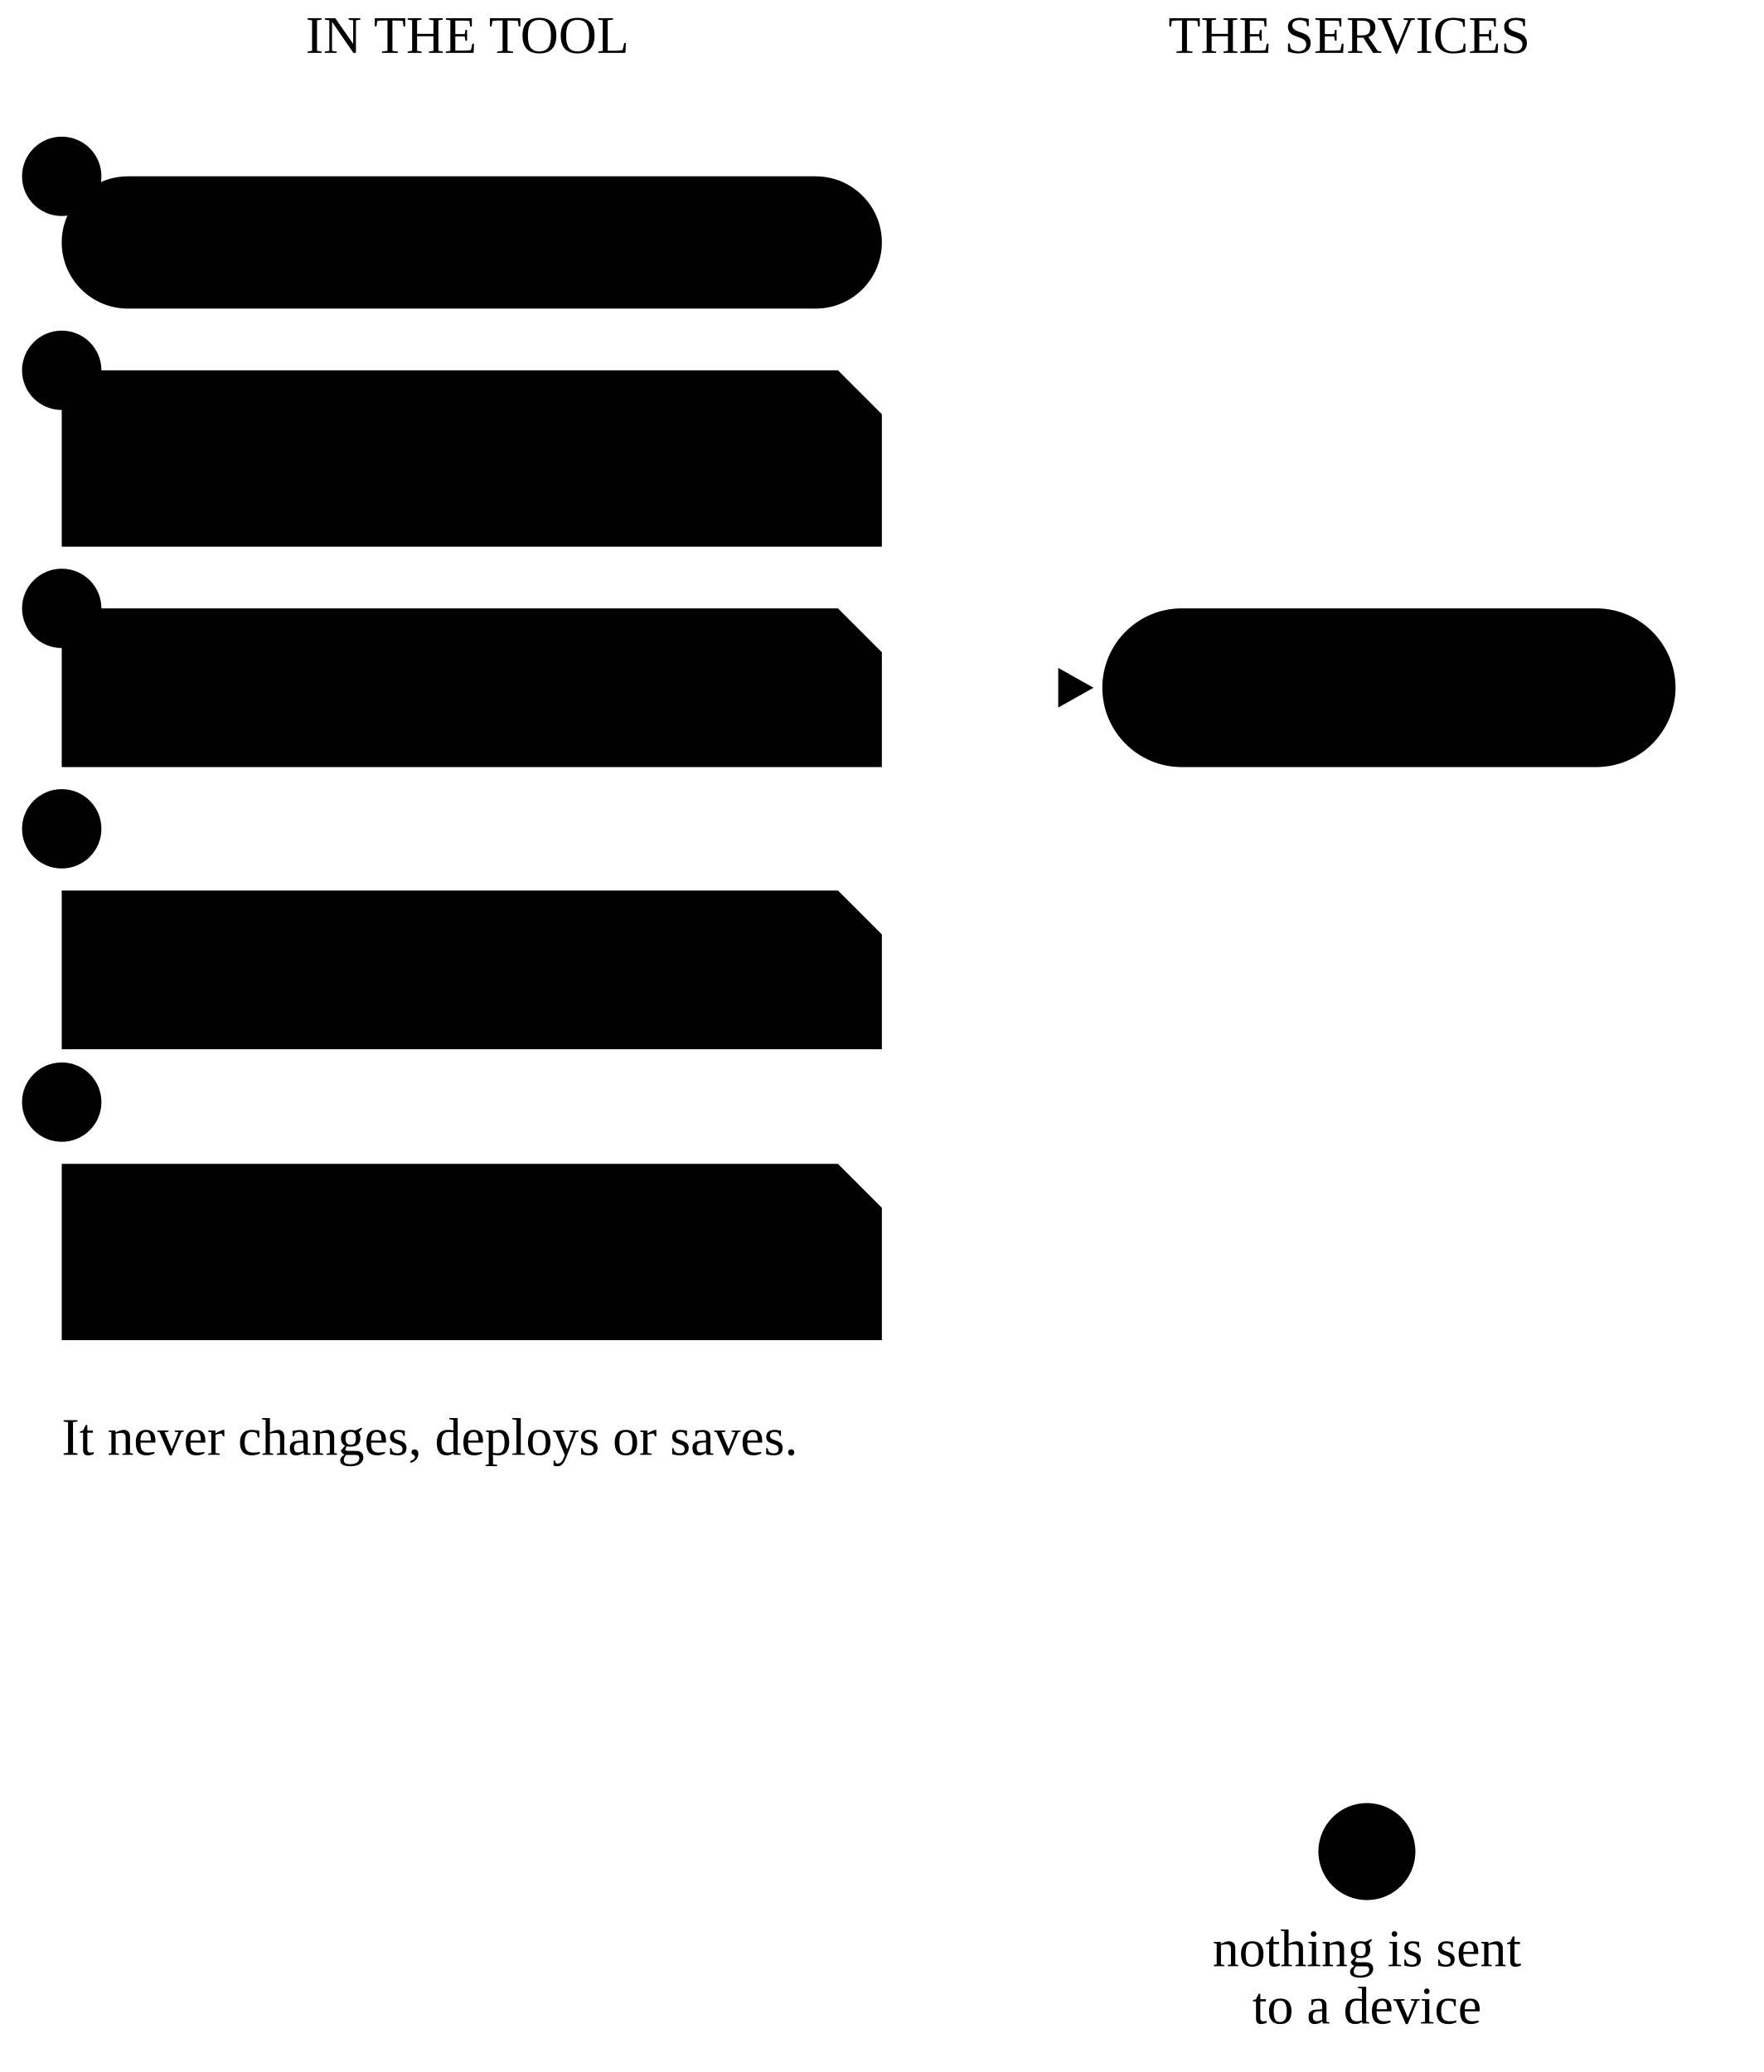
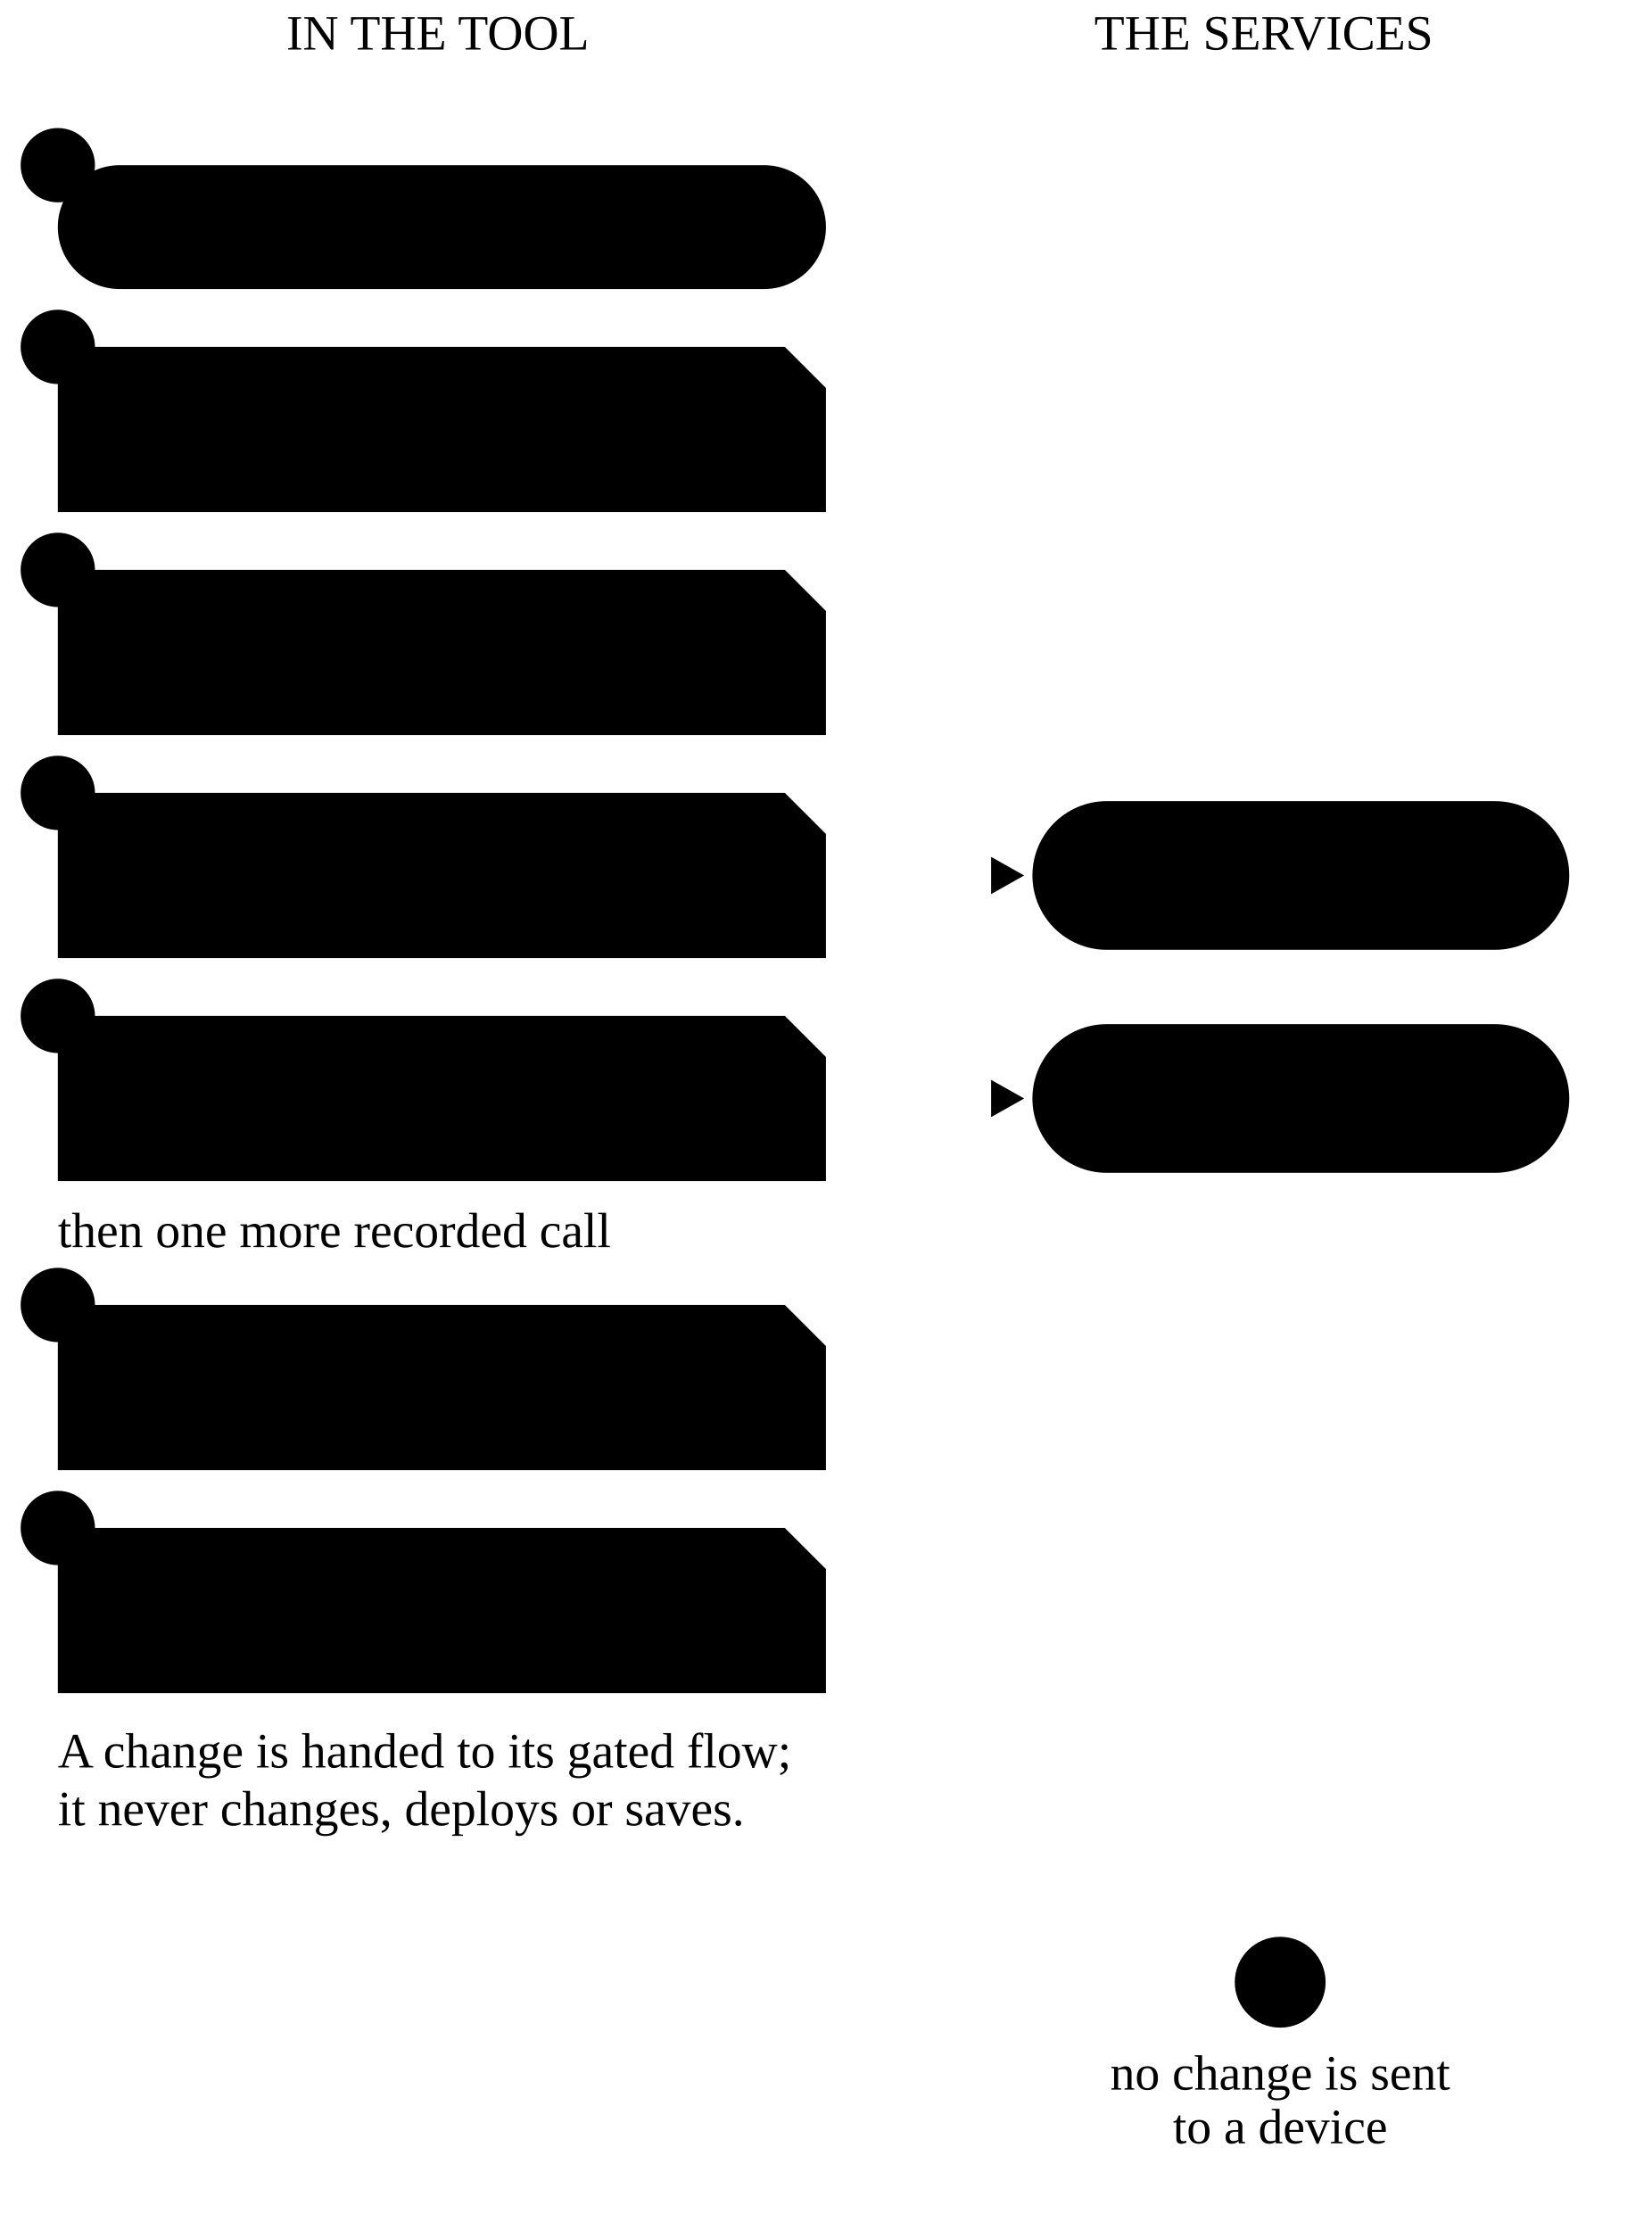
- <svg xmlns="http://www.w3.org/2000/svg" viewBox="0 0 400 470" role="img" aria-label="The toolbar assistant's answer. You ask how to do something; Mercury chooses the manual's passages for the question by code (keyword ranking with the aliases and the boost for the screen you are on; below the floor, the manual's gap, and no call); it sends one recorded, capped call through the AI gateway, the instructions and the screens cached, then your question masked and the passages; it checks that every citation is a passage it sent and every screen named exists; and it draws the answer with its passages' links, or says the manual does not cover it and records the gap. Nothing changes anywhere.">
-   <line class="dg-lane" x1="212" y1="20" x2="212" y2="464" />
+ <svg xmlns="http://www.w3.org/2000/svg" viewBox="0 0 400 540" role="img" aria-label="The toolbar assistant's answer. You ask on any page; Mercury notes what you are looking at from the page's path (the screen, the network, the device and the incident), chooses the manual's passages for the question by code (below the floor, the manual's gap, and no call), and sends one recorded, capped call through the AI gateway, your question masked. When the answer asks for reads, Mercury runs them on the device in view only, each judged by its read-only check and recorded, then makes one more recorded call with their answers. It checks that every citation is a passage it sent or a read that ran, and draws the answer with its sources, the model and the cost, offering a hand-off to the gated flow for a change, or says the manual does not cover it and records the gap. Only reads reach a device; nothing is changed.">
+   <line class="dg-lane" x1="212" y1="20" x2="212" y2="534" />
  <text class="dg-hd" x="106.0" y="12" text-anchor="middle">IN THE TOOL</text>
  <text class="dg-hd" x="306.0" y="12" text-anchor="middle">THE SERVICES</text>
  <rect class="dg-person" x="14" y="40" width="186" height="30" rx="15.0" />
  <circle class="dg-person" cx="30" cy="52.0" r="4" />
  <path class="dg-person" d="M23,63.0 Q30,54.0 37,63.0" />
-   <text class="dg-tx" x="46" y="59.0" text-anchor="start">You ask</text>
+   <text class="dg-tx" x="46" y="59.0" text-anchor="start">You ask, on a page</text>
  <circle class="dg-num" cx="14" cy="40" r="9" />
  <text class="dg-numt" x="14" y="43.6" text-anchor="middle">1</text>
  <path class="dg-box" d="M14,84 H190 L200,94 V124 H14 Z" />
  <path class="dg-box" d="M190,84 V94 H200" />
-   <text class="dg-tb" x="107.0" y="102.0" text-anchor="middle">The passages, chosen</text>
-   <text class="dg-sm" x="107.0" y="116.0" text-anchor="middle">by code; none: a gap</text>
+   <text class="dg-tb" x="107.0" y="102.0" text-anchor="middle">What you are looking at</text>
+   <text class="dg-sm" x="107.0" y="116.0" text-anchor="middle">from the page's path</text>
  <circle class="dg-num" cx="14" cy="84" r="9" />
  <text class="dg-numt" x="14" y="87.6" text-anchor="middle">2</text>
-   <path class="dg-box" d="M14,138 H190 L200,148 V174 H14 Z" />
+   <path class="dg-box" d="M14,138 H190 L200,148 V178 H14 Z" />
  <path class="dg-box" d="M190,138 V148 H200" />
-   <text class="dg-tb" x="107.0" y="154.0" text-anchor="middle">Your question, masked</text>
-   <text class="dg-sm" x="107.0" y="168.0" text-anchor="middle">secrets never leave</text>
+   <text class="dg-tb" x="107.0" y="156.0" text-anchor="middle">The passages, chosen</text>
+   <text class="dg-sm" x="107.0" y="170.0" text-anchor="middle">by code; none: a gap</text>
  <circle class="dg-num" cx="14" cy="138" r="9" />
  <text class="dg-numt" x="14" y="141.6" text-anchor="middle">3</text>
-   <rect class="dg-svc" x="250" y="138" width="130" height="36" rx="18.0" />
-   <text class="dg-tb" x="315.0" y="154.0" text-anchor="middle">The AI gateway</text>
-   <text class="dg-sm" x="315.0" y="168.0" text-anchor="middle">capped, recorded</text>
-   <path class="dg-send" d="M202,156 L242.0,156.0" />
-   <polygon class="dg-sendh" points="248.0,156.0 240.0,151.5 240.0,160.5" />
-   <circle class="dg-num" cx="14" cy="188" r="9" />
-   <text class="dg-numt" x="14" y="191.6" text-anchor="middle">4</text>
-   <path class="dg-box" d="M14,202 H190 L200,212 V238 H14 Z" />
-   <path class="dg-box" d="M190,202 V212 H200" />
-   <text class="dg-tb" x="107.0" y="218.0" text-anchor="middle">Checked</text>
-   <text class="dg-sm" x="107.0" y="232.0" text-anchor="middle">cites only what it sent</text>
-   <circle class="dg-num" cx="14" cy="250" r="9" />
-   <text class="dg-numt" x="14" y="253.6" text-anchor="middle">5</text>
-   <path class="dg-box" d="M14,264 H190 L200,274 V304 H14 Z" />
-   <path class="dg-box" d="M190,264 V274 H200" />
-   <text class="dg-tb" x="107.0" y="282.0" text-anchor="middle">The answer, drawn</text>
-   <text class="dg-sm" x="107.0" y="296.0" text-anchor="middle">or the gap, recorded</text>
-   <text class="dg-sm" x="14" y="330" text-anchor="start">It never changes, deploys or saves.</text>
-   <circle class="dg-no" cx="310" cy="420" r="11" />
-   <line class="dg-nol" x1="302.5" y1="427.5" x2="317.5" y2="412.5" />
-   <text class="dg-sm" x="310" y="446" text-anchor="middle">nothing is sent</text>
-   <text class="dg-sm" x="310" y="459" text-anchor="middle">to a device</text>
+   <path class="dg-box" d="M14,192 H190 L200,202 V232 H14 Z" />
+   <path class="dg-box" d="M190,192 V202 H200" />
+   <text class="dg-tb" x="107.0" y="210.0" text-anchor="middle">Your question, masked</text>
+   <text class="dg-sm" x="107.0" y="224.0" text-anchor="middle">secrets never leave</text>
+   <circle class="dg-num" cx="14" cy="192" r="9" />
+   <text class="dg-numt" x="14" y="195.6" text-anchor="middle">4</text>
+   <rect class="dg-svc" x="250" y="194" width="130" height="36" rx="18.0" />
+   <text class="dg-tb" x="315.0" y="210.0" text-anchor="middle">The AI gateway</text>
+   <text class="dg-sm" x="315.0" y="224.0" text-anchor="middle">capped, recorded</text>
+   <path class="dg-send" d="M202,212 L242.0,212.0" />
+   <polygon class="dg-sendh" points="248.0,212.0 240.0,207.5 240.0,216.5" />
+   <path class="dg-box" d="M14,246 H190 L200,256 V286 H14 Z" />
+   <path class="dg-box" d="M190,246 V256 H200" />
+   <text class="dg-tb" x="107.0" y="264.0" text-anchor="middle">Reads it asks for</text>
+   <text class="dg-sm" x="107.0" y="278.0" text-anchor="middle">the device in view, checked</text>
+   <circle class="dg-num" cx="14" cy="246" r="9" />
+   <text class="dg-numt" x="14" y="249.6" text-anchor="middle">5</text>
+   <rect class="dg-svc" x="250" y="248" width="130" height="36" rx="18.0" />
+   <text class="dg-tb" x="315.0" y="264.0" text-anchor="middle">The device</text>
+   <text class="dg-sm" x="315.0" y="278.0" text-anchor="middle">read-only commands</text>
+   <path class="dg-send" d="M202,266 L242.0,266.0" />
+   <polygon class="dg-sendh" points="248.0,266.0 240.0,261.5 240.0,270.5" />
+   <text class="dg-sm" x="14" y="302" text-anchor="start">then one more recorded call</text>
+   <path class="dg-box" d="M14,316 H190 L200,326 V356 H14 Z" />
+   <path class="dg-box" d="M190,316 V326 H200" />
+   <text class="dg-tb" x="107.0" y="334.0" text-anchor="middle">Checked</text>
+   <text class="dg-sm" x="107.0" y="348.0" text-anchor="middle">cites only what it sent or read</text>
+   <circle class="dg-num" cx="14" cy="316" r="9" />
+   <text class="dg-numt" x="14" y="319.6" text-anchor="middle">6</text>
+   <path class="dg-box" d="M14,370 H190 L200,380 V410 H14 Z" />
+   <path class="dg-box" d="M190,370 V380 H200" />
+   <text class="dg-tb" x="107.0" y="388.0" text-anchor="middle">The answer, drawn</text>
+   <text class="dg-sm" x="107.0" y="402.0" text-anchor="middle">sources, model, cost</text>
+   <circle class="dg-num" cx="14" cy="370" r="9" />
+   <text class="dg-numt" x="14" y="373.6" text-anchor="middle">7</text>
+   <text class="dg-sm" x="14" y="428" text-anchor="start">A change is handed to its gated flow;</text>
+   <text class="dg-sm" x="14" y="442" text-anchor="start">it never changes, deploys or saves.</text>
+   <circle class="dg-no" cx="310" cy="480" r="11" />
+   <line class="dg-nol" x1="302.5" y1="487.5" x2="317.5" y2="472.5" />
+   <text class="dg-sm" x="310" y="506" text-anchor="middle">no change is sent</text>
+   <text class="dg-sm" x="310" y="519" text-anchor="middle">to a device</text>
</svg>
